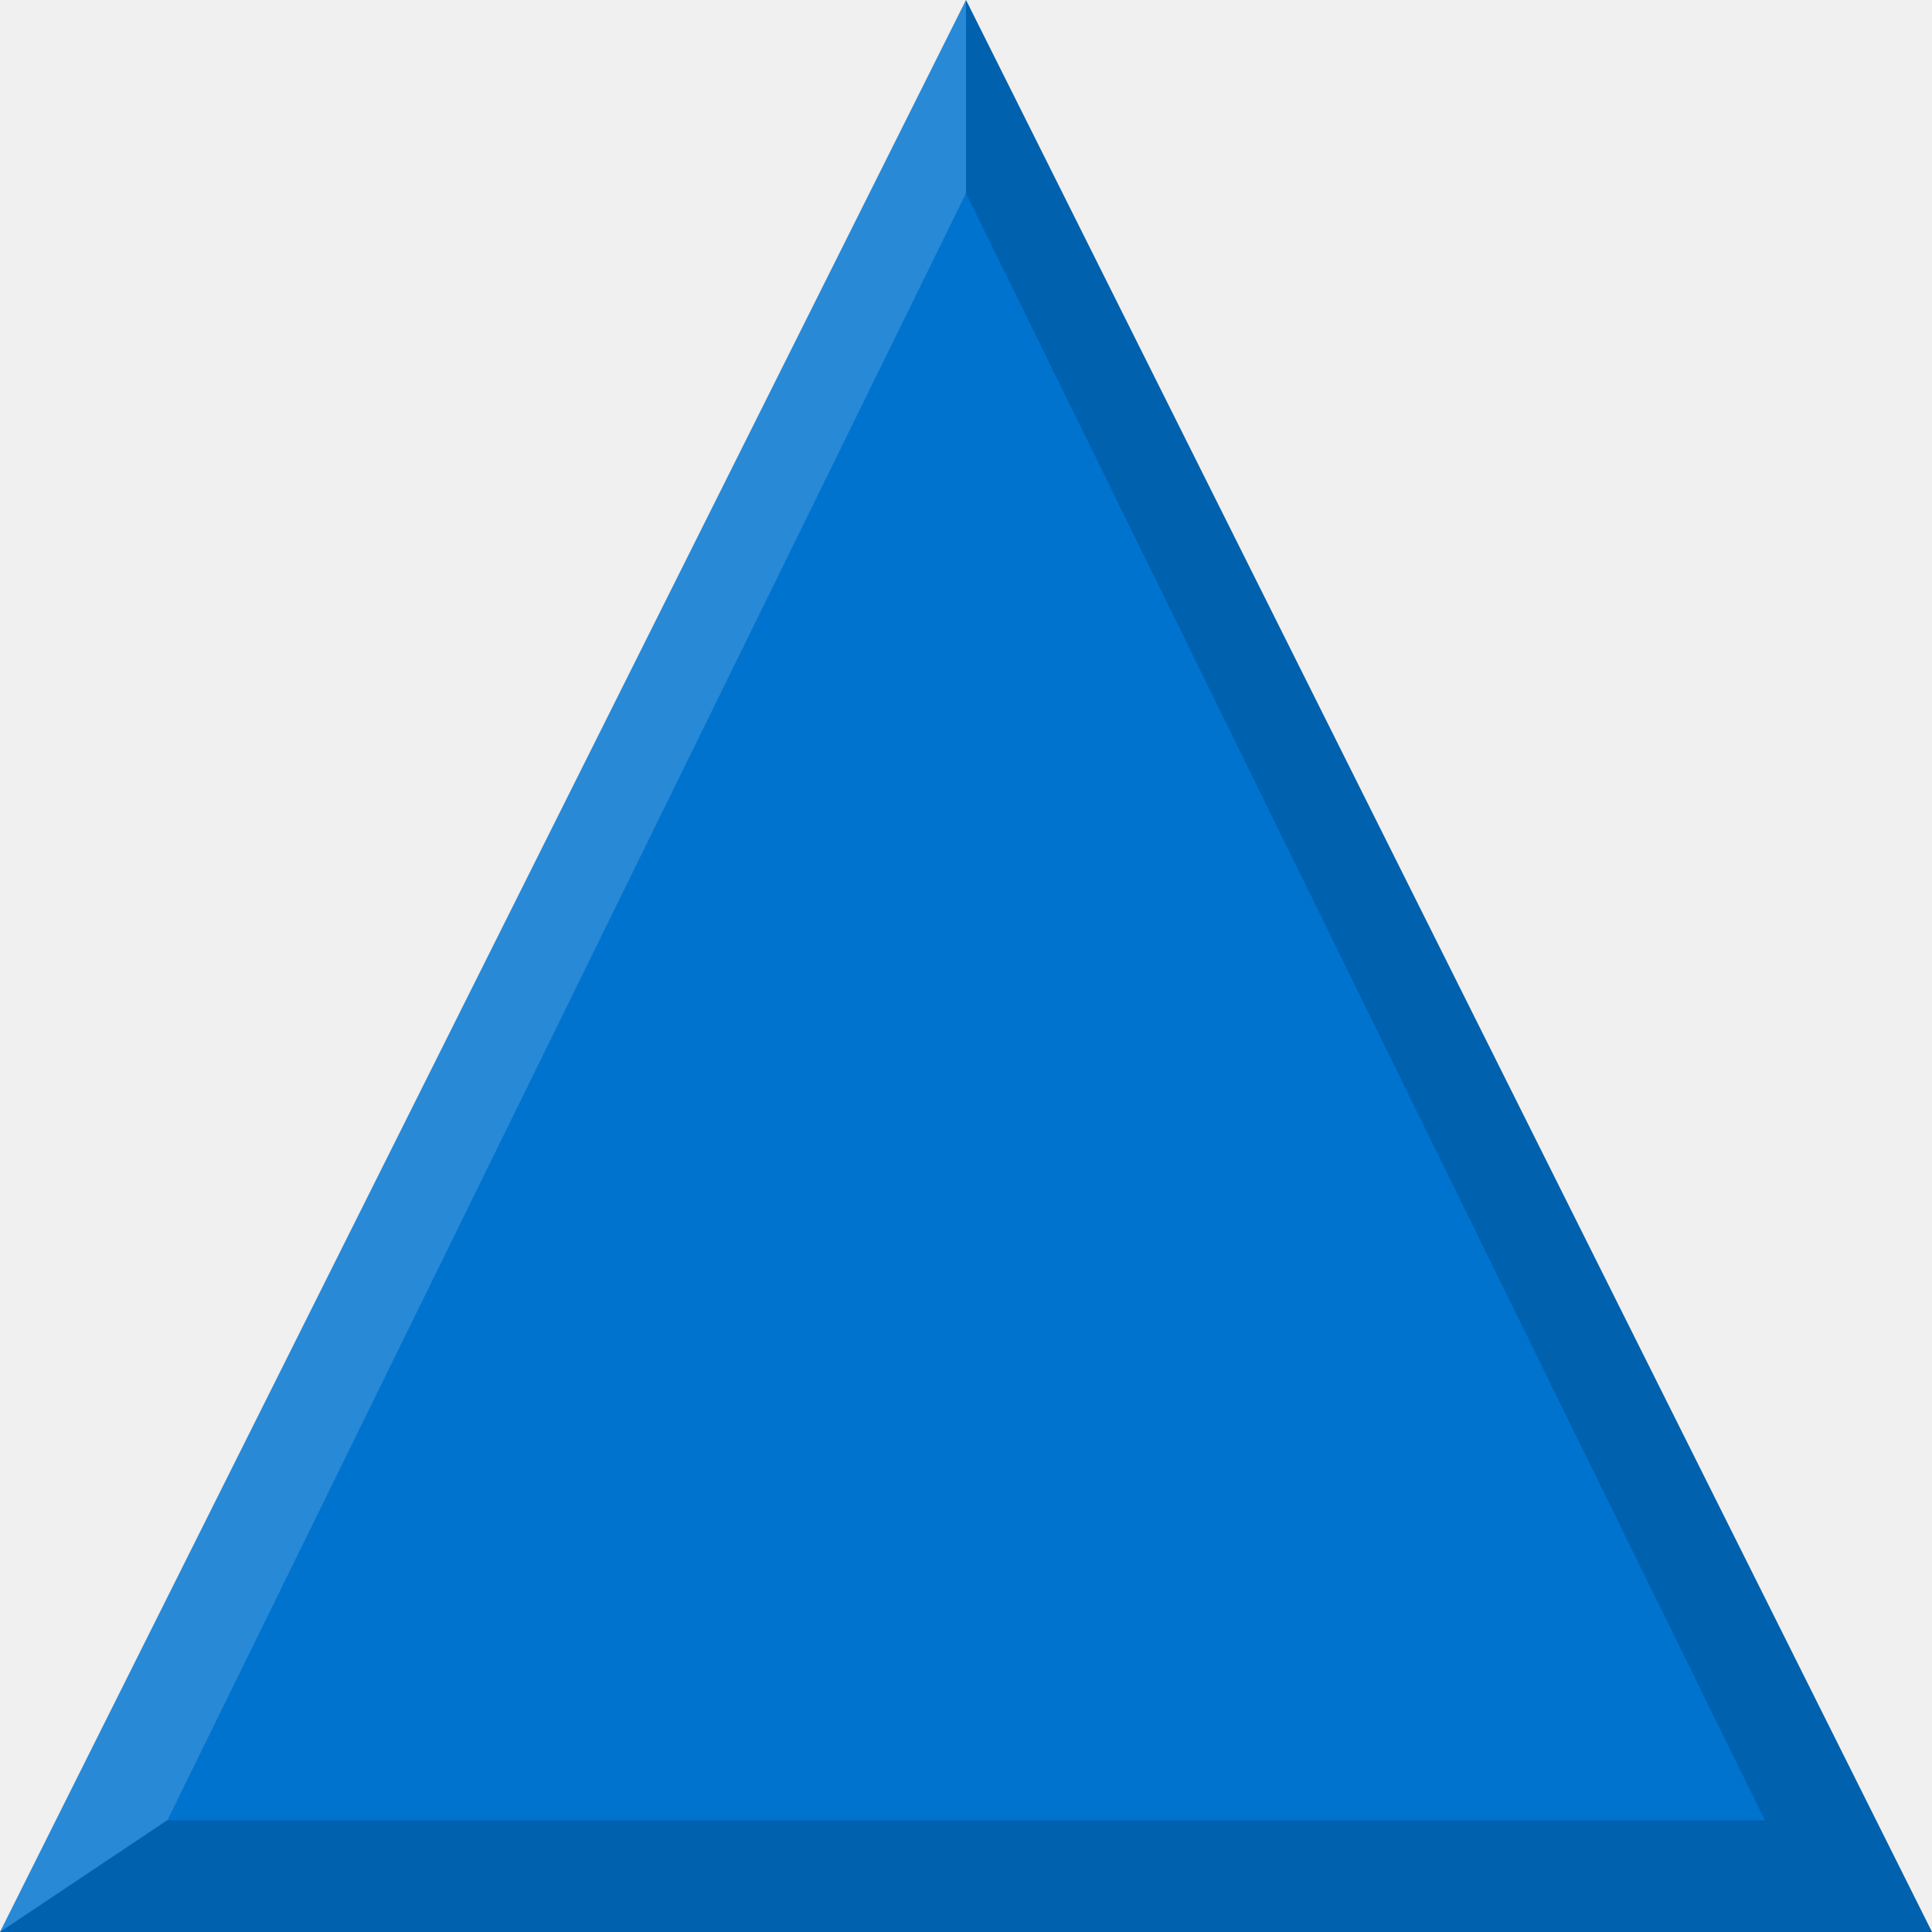
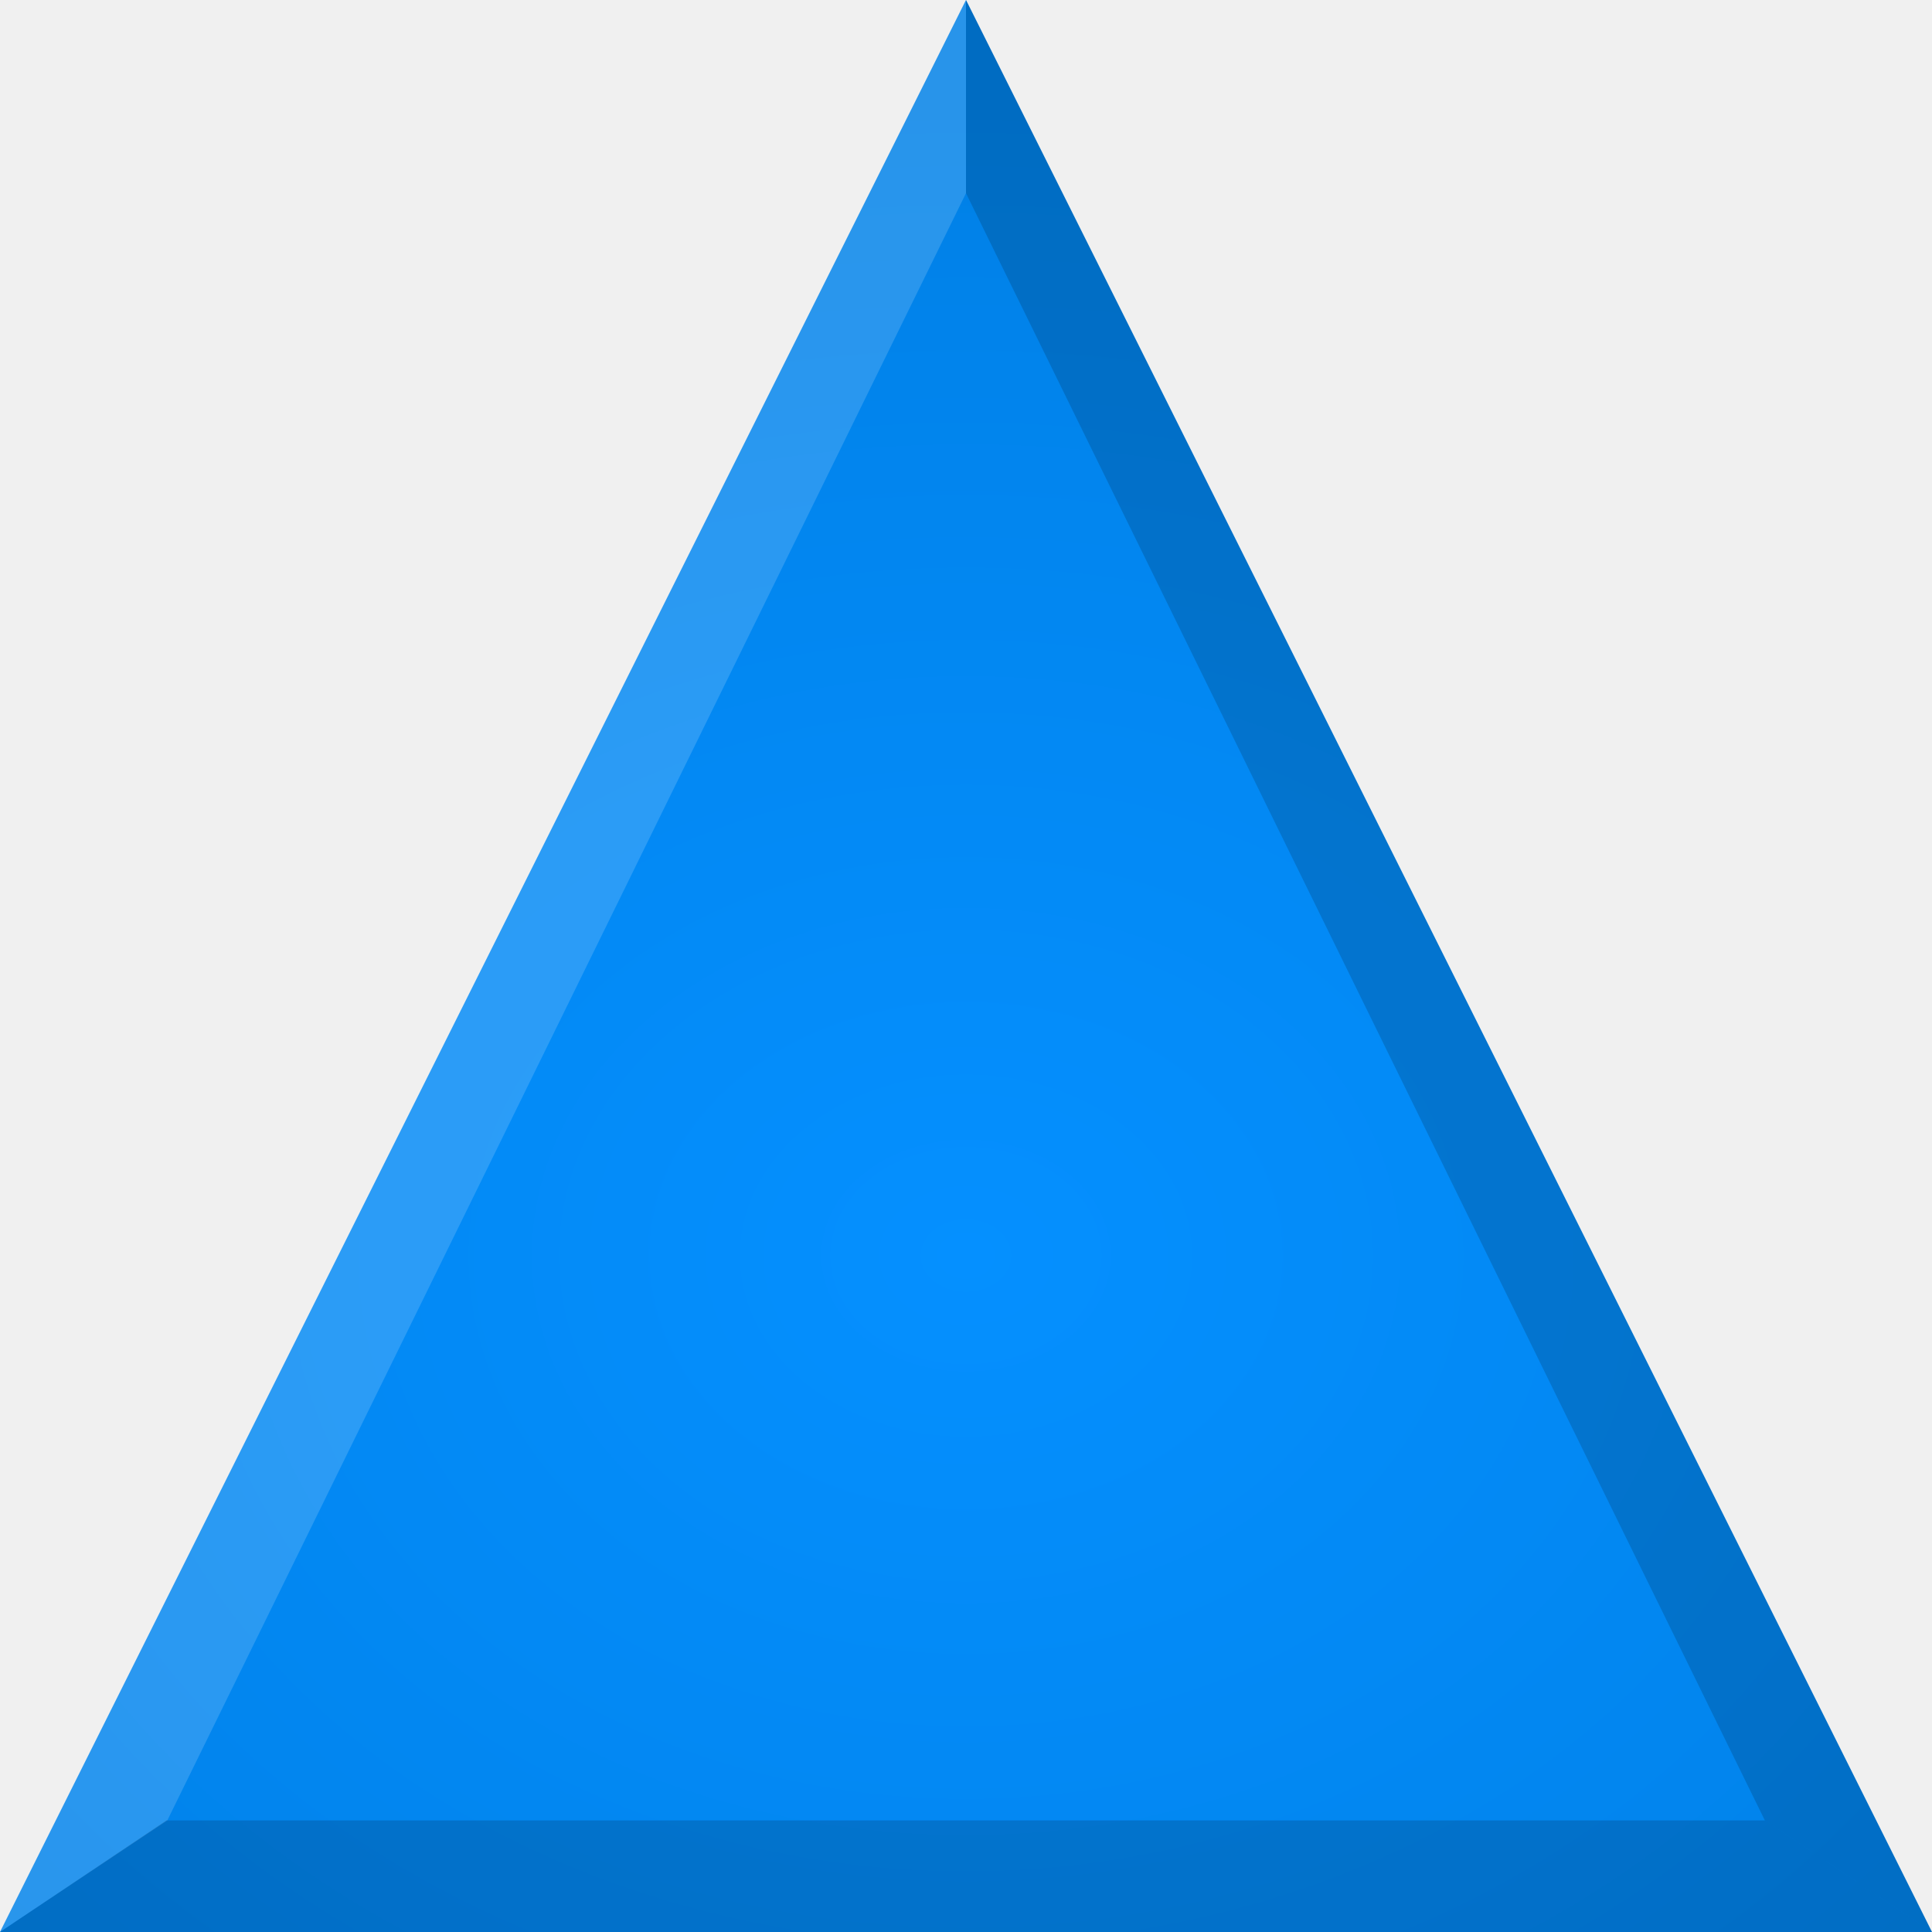
- <svg xmlns="http://www.w3.org/2000/svg" version="1.1" width="20" height="20" id="svg2">
-   <defs id="defs4" />
+ <svg xmlns="http://www.w3.org/2000/svg" xmlns:xlink="http://www.w3.org/1999/xlink" version="1.1" width="20" height="20" id="svg2">
+   <defs id="defs4">
+     <linearGradient id="linearGradient6523">
+       <stop id="stop6525" style="stop-color:#0590ff;stop-opacity:1" offset="0" />
+       <stop id="stop6527" style="stop-color:#0080e6;stop-opacity:1" offset="1" />
+     </linearGradient>
+     <radialGradient cx="10" cy="1045.362" r="10" fx="10" fy="1045.362" id="radialGradient6529" xlink:href="#linearGradient6523" gradientUnits="userSpaceOnUse" gradientTransform="matrix(4.1052721e-6,1.199996,-1.500002,5.1316129e-6,1578.045,1033.357)" />
+   </defs>
  <g transform="translate(0,-1032.362)" id="layer1">
-     <path d="m 10,1032.362 10,20 -20,0 z" id="rect2984" style="fill:#0073cf;fill-opacity:1;fill-rule:evenodd;stroke:none" />
+     <path d="m 10,1032.362 10,20 -20,0 z" id="rect2984" style="fill:url(#radialGradient6529);fill-opacity:1;fill-rule:evenodd;stroke:none" />
  </g>
  <path d="m 10,0 0,2 8.27,16.845 C 20,20 18.269,18.845 20,20 z" id="path3759" style="fill:#000000;fill-opacity:0.157;stroke:none" />
  <path d="M 0,20 1.732,18.845 10,2 10,-1e-5 z" id="path3247" style="fill:#ffffff;fill-opacity:0.157;stroke:none" />
  <path d="M 0,20 1.723,18.845 18.27,18.845 20,20 z" id="path2986" style="fill:#000000;fill-opacity:0.157;stroke:none" />
</svg>
